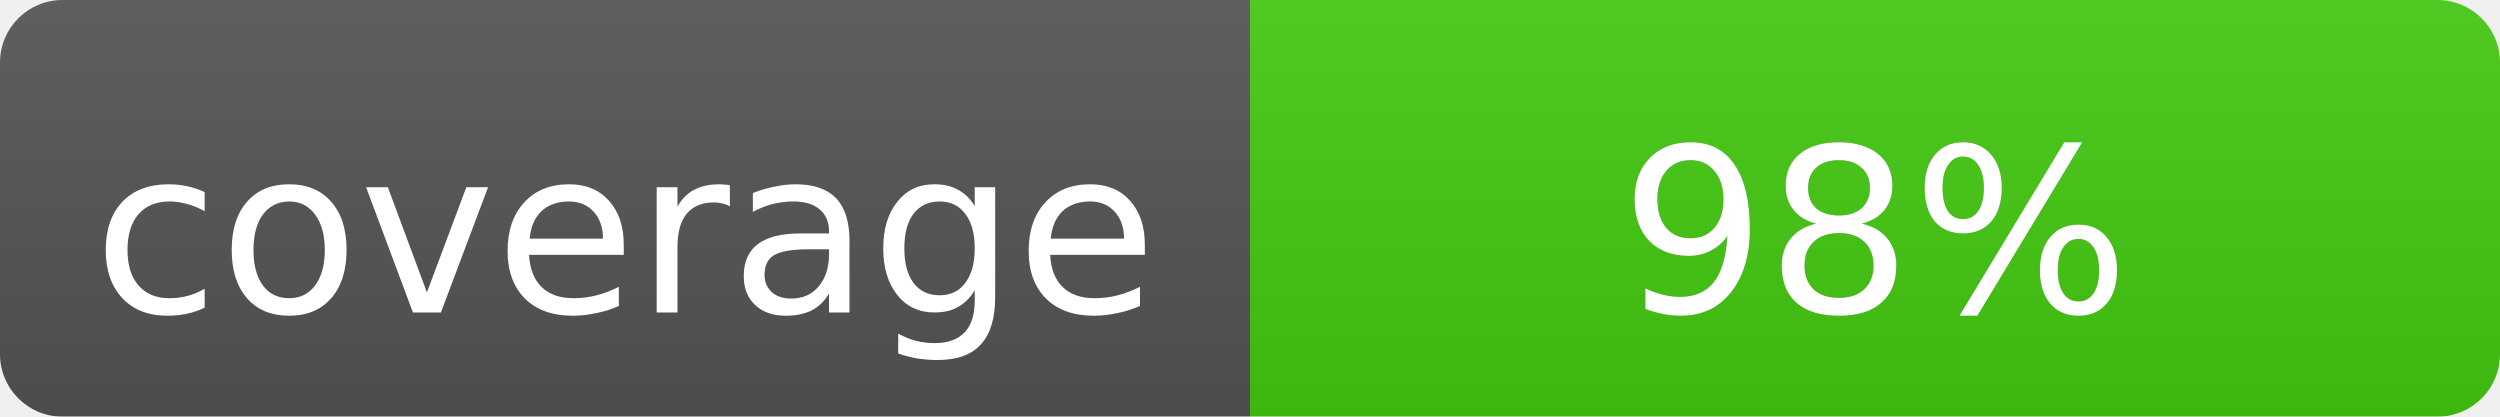
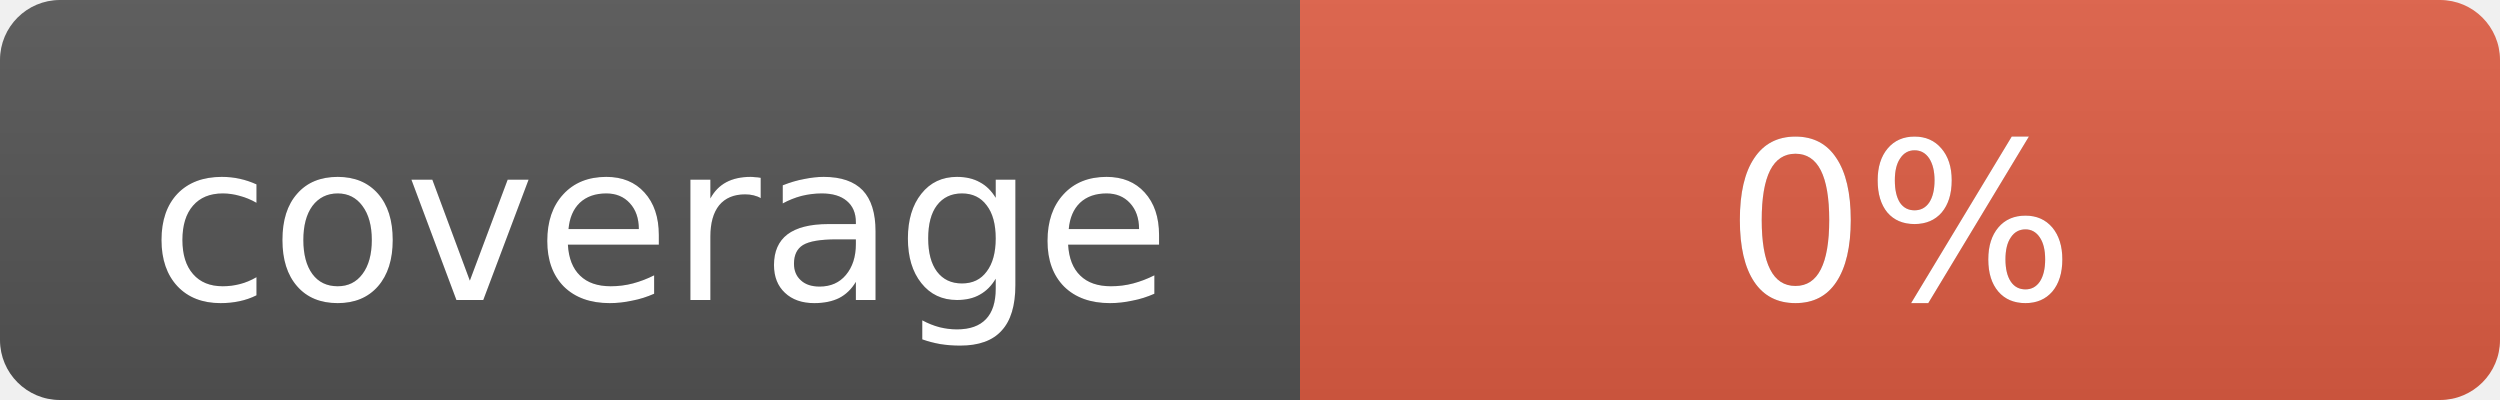
- <svg xmlns="http://www.w3.org/2000/svg" width="120" height="20">
+ <svg xmlns="http://www.w3.org/2000/svg" width="125" height="20">
  <linearGradient id="b" x2="0" y2="100%">
    <stop offset="0" stop-color="#bbb" stop-opacity=".1" />
    <stop offset="1" stop-opacity=".1" />
  </linearGradient>
  <mask id="a">
-     <rect width="120" height="20" rx="3" fill="#fff" />
+     <rect width="125" height="20" rx="3" fill="#fff" />
  </mask>
  <g mask="url(#a)">
-     <rect width="60" height="20" fill="#555" />
-     <rect x="60" width="60" height="20" fill="#4c1" />
-     <rect width="120" height="20" fill="url(#b)" />
+     <rect width="65" height="20" fill="#555" />
+     <rect x="65" width="60" height="20" fill="#e05d44" />
+     <rect width="125" height="20" fill="url(#b)" />
  </g>
  <g fill="#fff" text-anchor="middle" font-family="Verdana,Geneva,DejaVu Sans,sans-serif" font-size="11">
-     <text x="30" y="15" fill="#010101" fill-opacity=".3">coverage</text>
-     <text x="30" y="15">coverage</text>
-     <text x="90" y="15" fill="#010101" fill-opacity=".3">98%</text>
-     <text x="90" y="15">98%</text>
+     <text x="33" y="15" fill="#010101" fill-opacity=".3">coverage</text>
+     <text x="33" y="15">coverage</text>
+     <text x="95" y="15" fill="#010101" fill-opacity=".3">0%</text>
+     <text x="95" y="15">0%</text>
  </g>
</svg>
